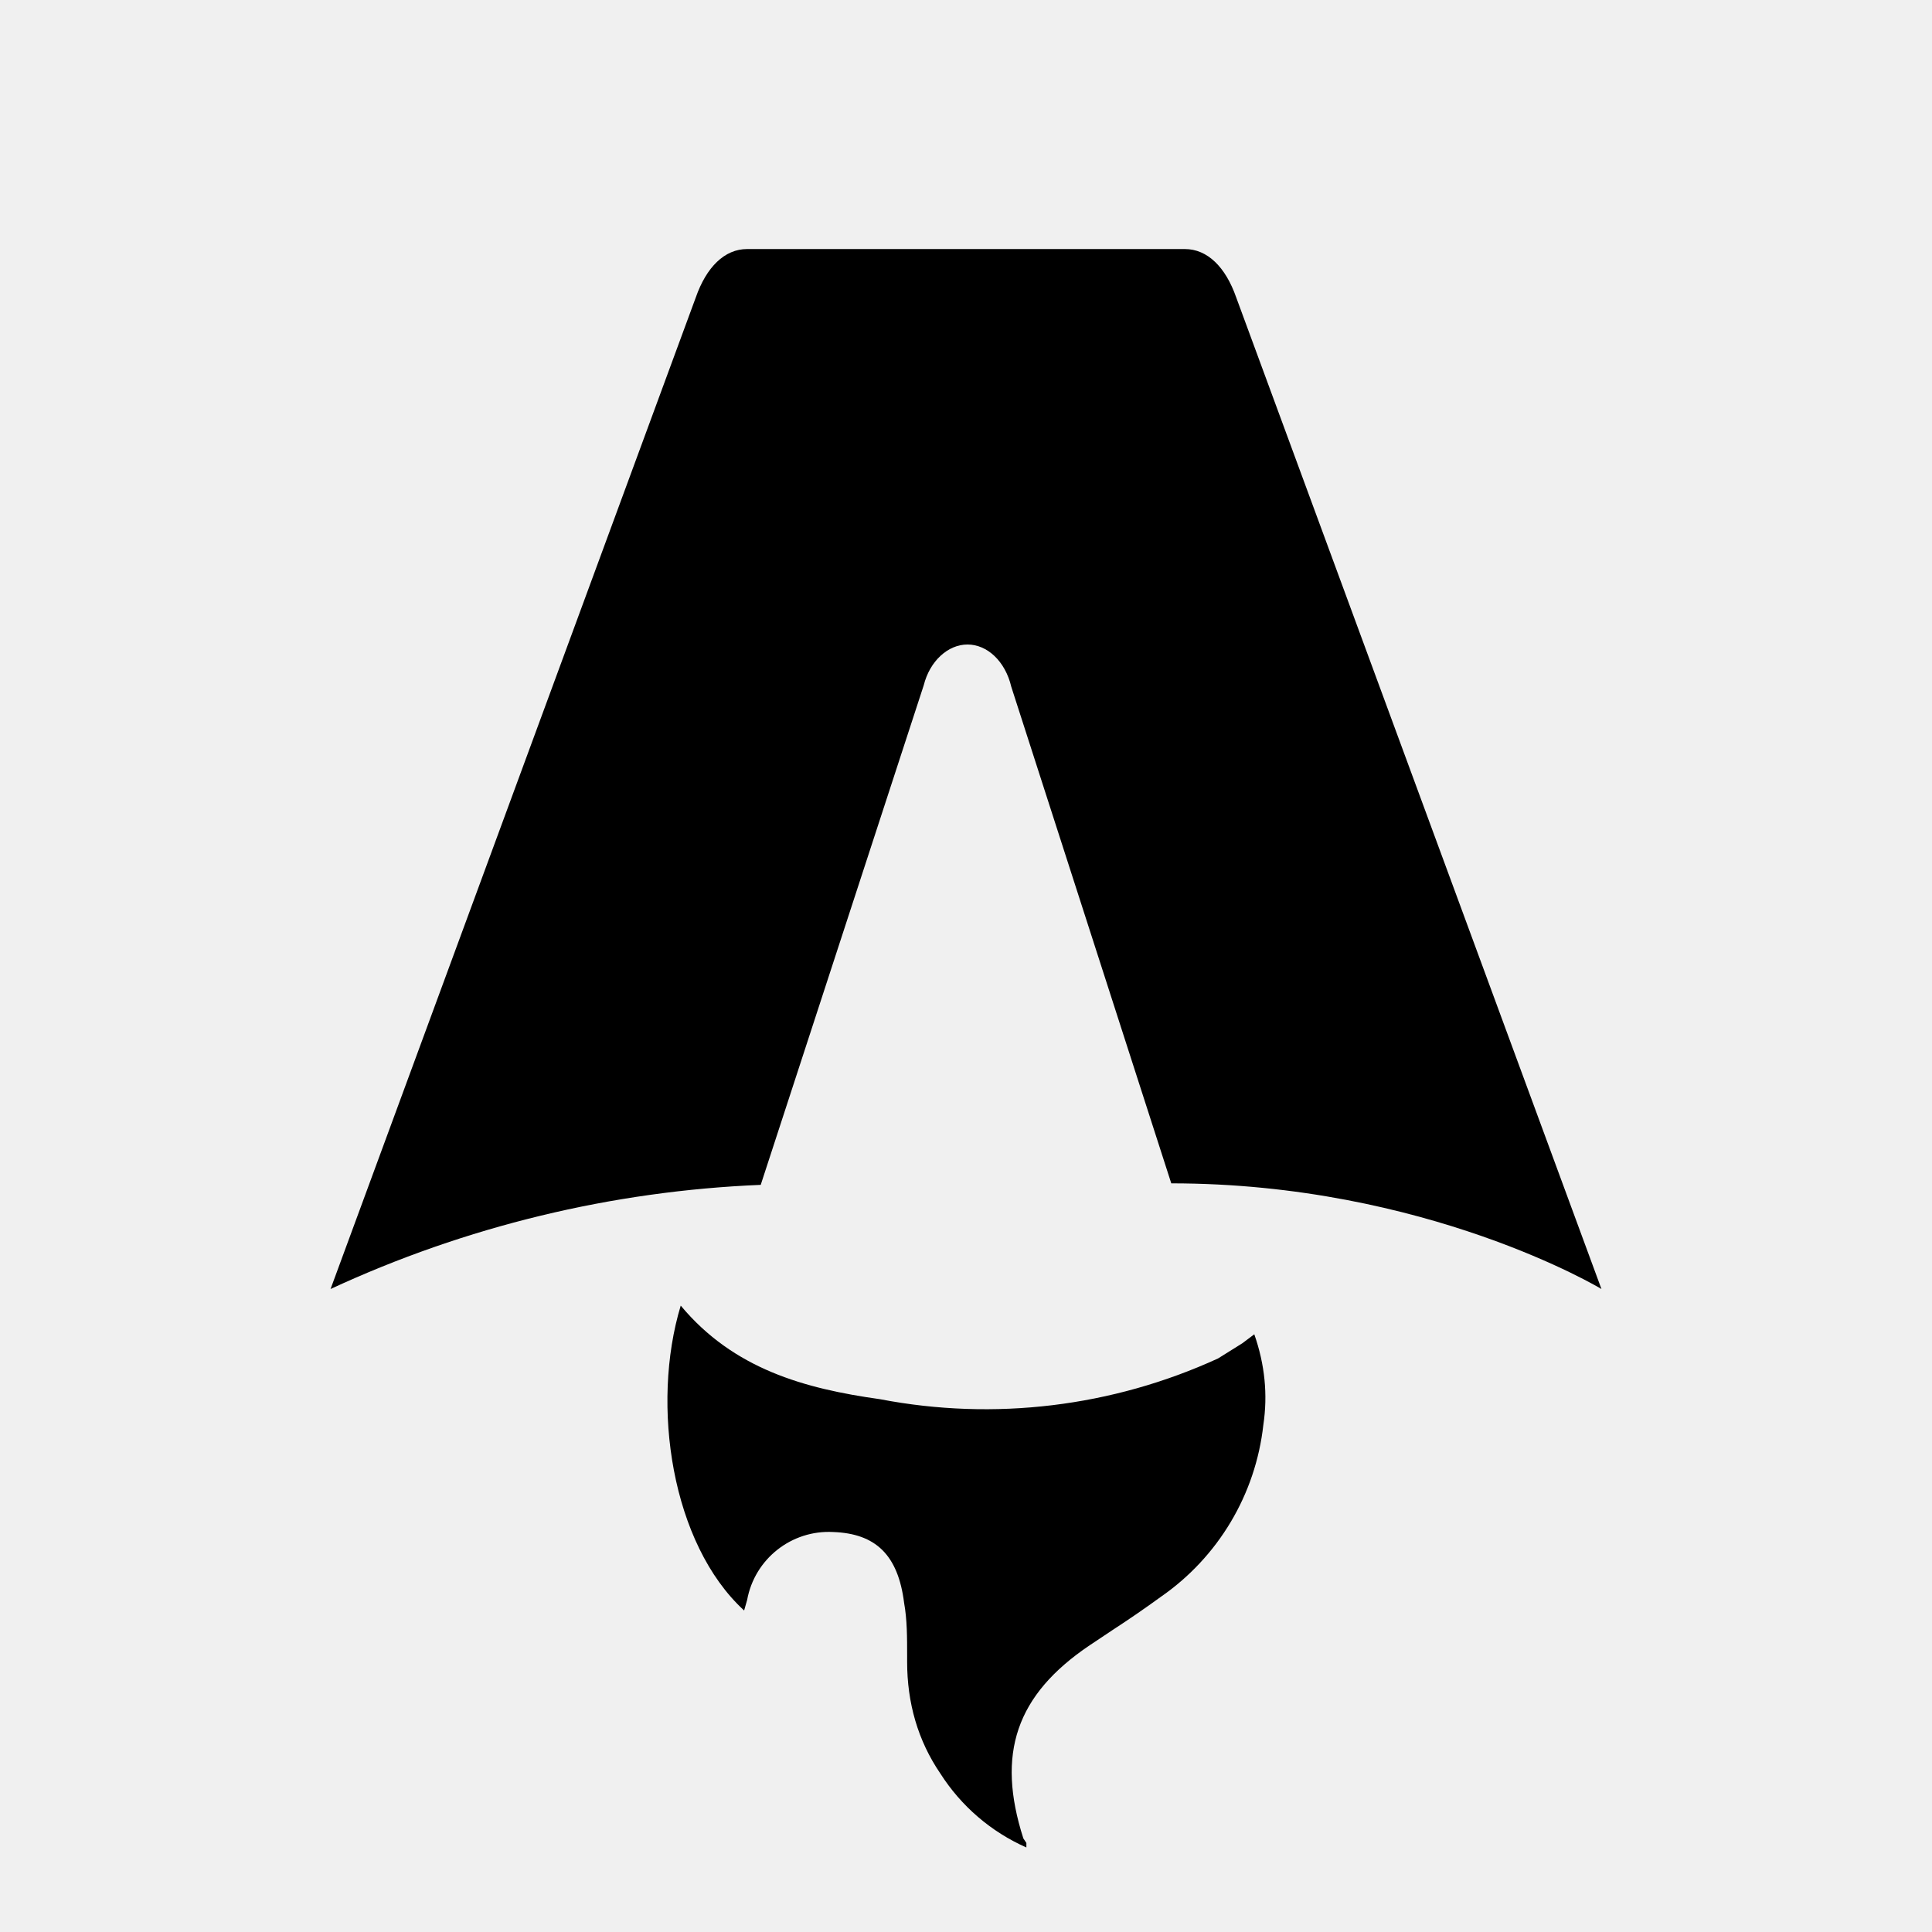
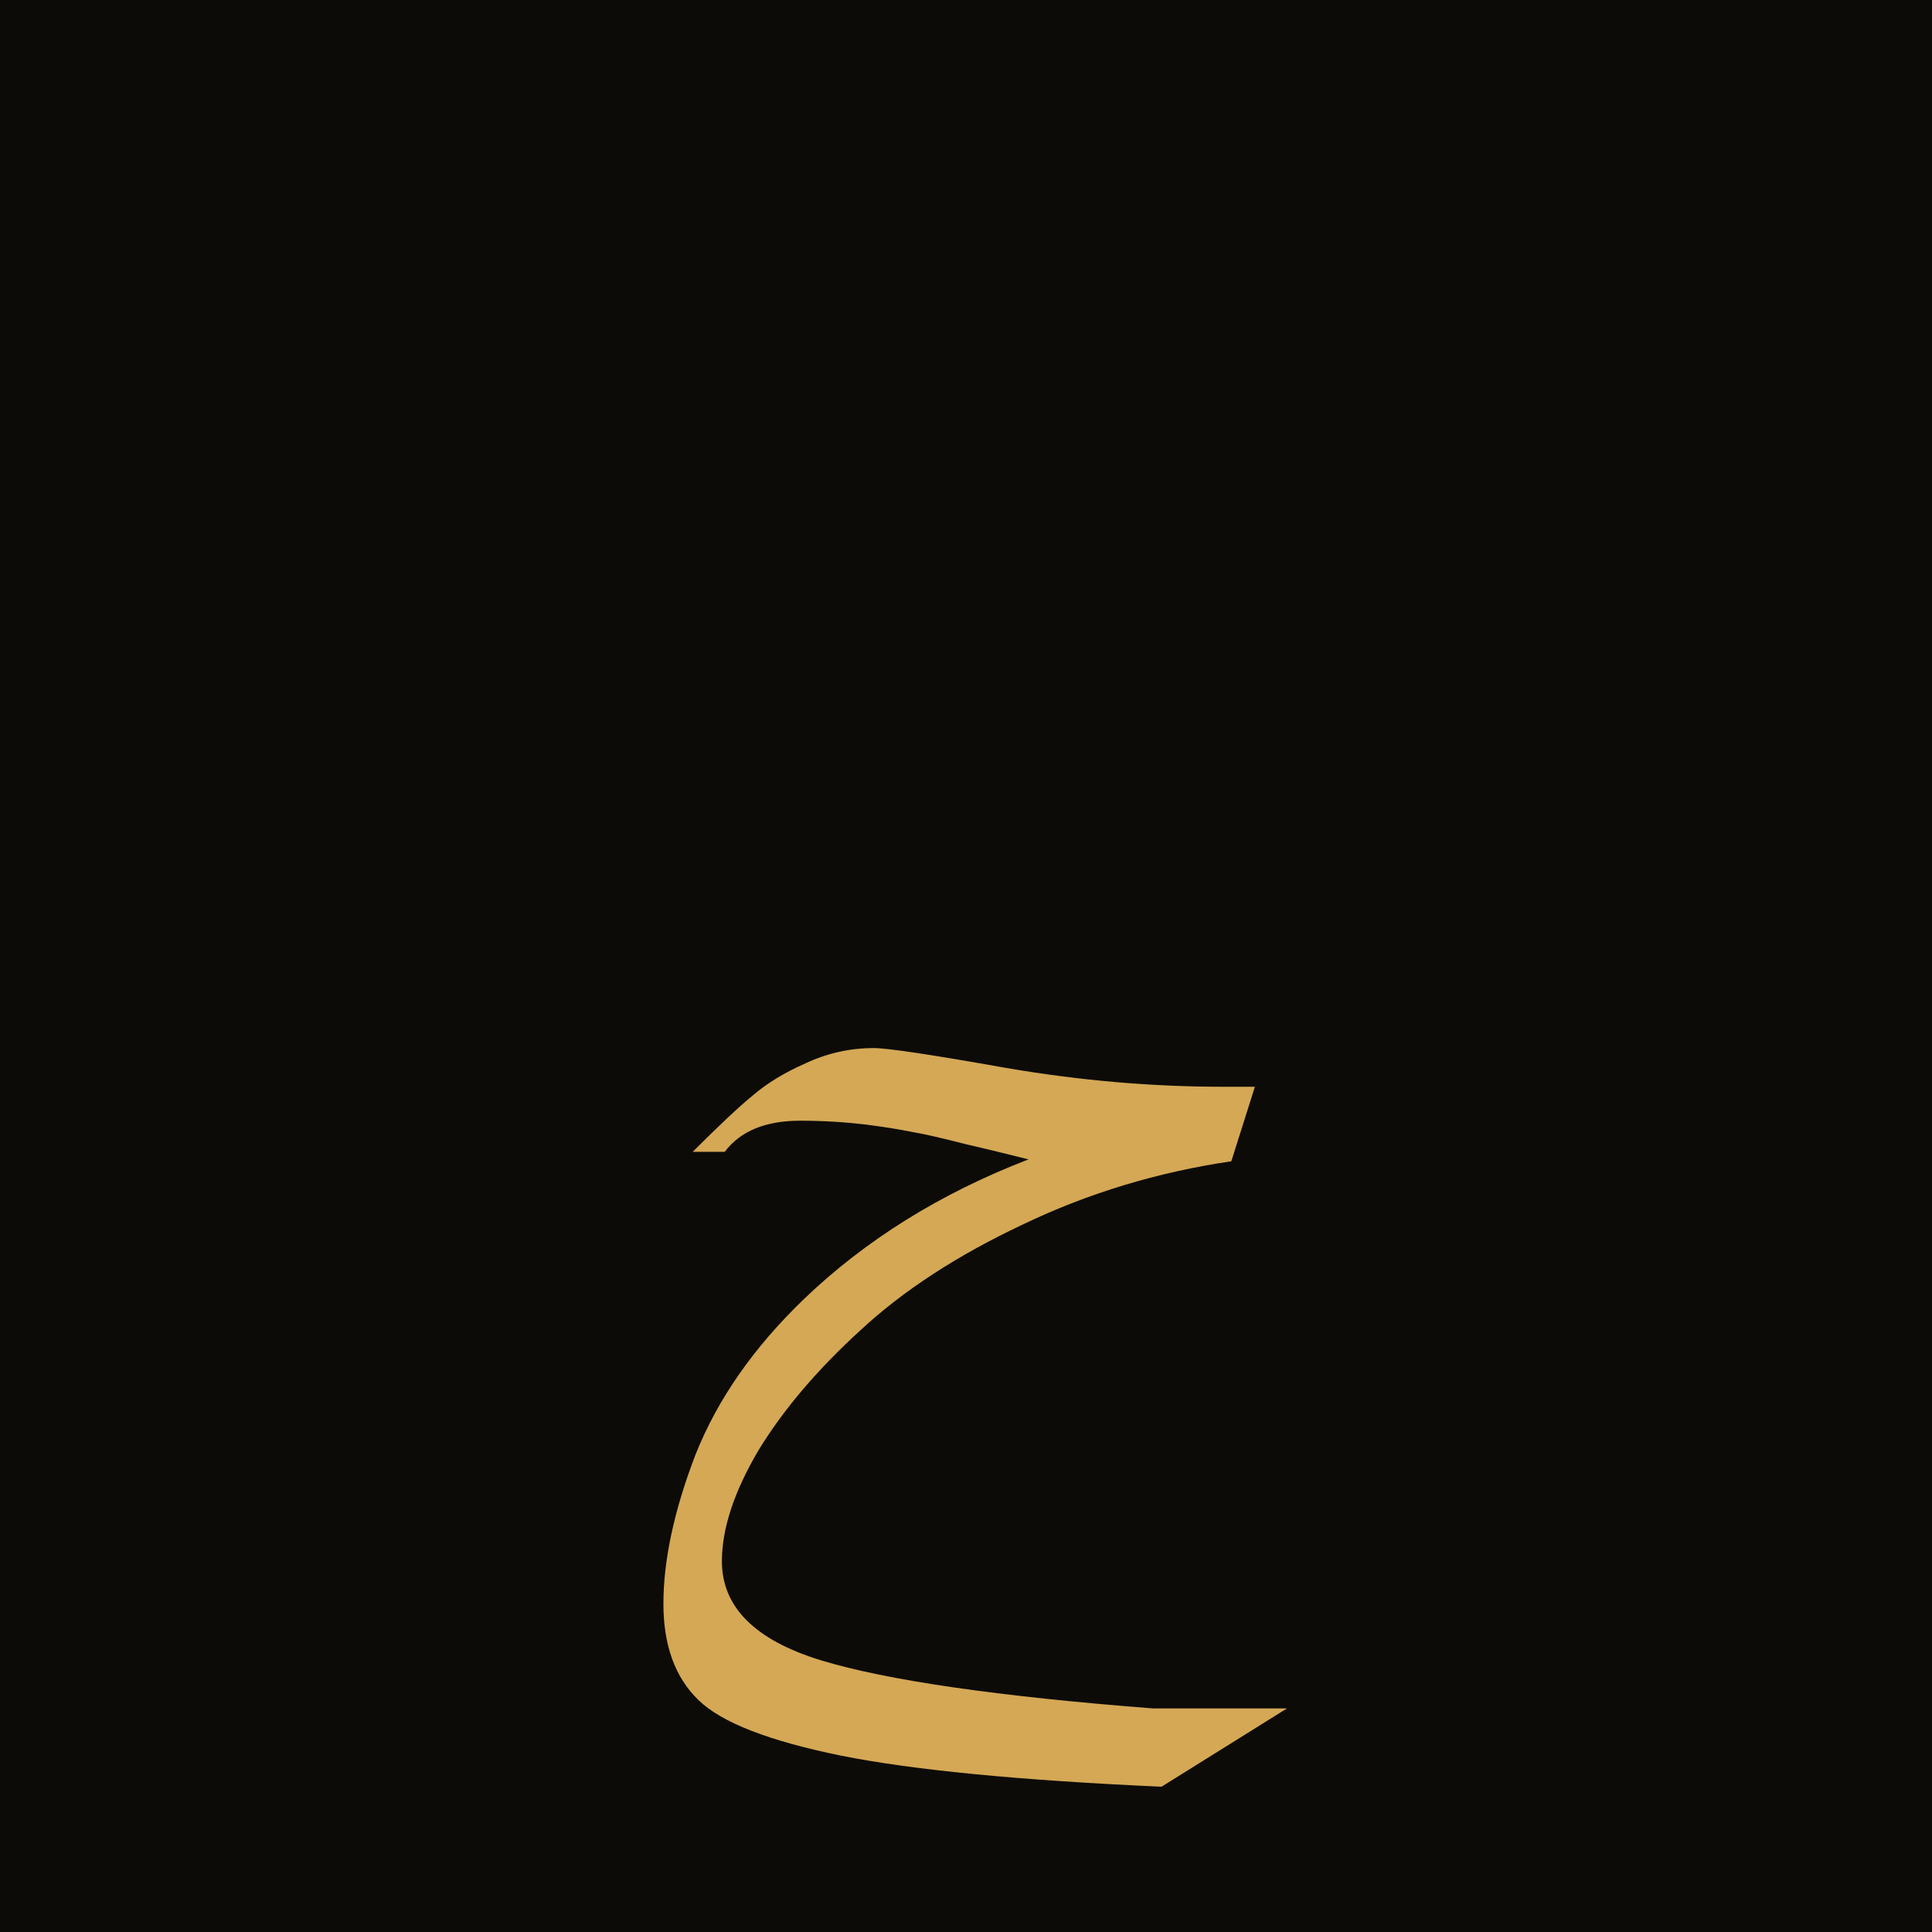
- <svg xmlns="http://www.w3.org/2000/svg" fill="none" viewBox="0 0 128 128">
-   <path d="M50.4 78.5a75.1 75.1 0 0 0-28.5 6.9l24.2-65.7c.7-2 1.9-3.2 3.4-3.2h29c1.5 0 2.7 1.2 3.4 3.2l24.2 65.7s-11.6-7-28.5-7L67 45.5c-.4-1.7-1.6-2.8-2.9-2.8-1.3 0-2.5 1.1-2.9 2.7L50.4 78.5Zm-1.1 28.2Zm-4.2-20.2c-2 6.6-.6 15.8 4.2 20.2a17.5 17.5 0 0 1 .2-.7 5.5 5.5 0 0 1 5.7-4.5c2.8.1 4.3 1.5 4.7 4.7.2 1.1.2 2.3.2 3.5v.4c0 2.7.7 5.2 2.2 7.4a13 13 0 0 0 5.7 4.9v-.3l-.2-.3c-1.8-5.6-.5-9.5 4.4-12.8l1.5-1a73 73 0 0 0 3.2-2.2 16 16 0 0 0 6.8-11.4c.3-2 .1-4-.6-6l-.8.6-1.6 1a37 37 0 0 1-22.4 2.7c-5-.7-9.7-2-13.2-6.2Z" />
-   <style>
-         path { fill: #000; }
-         @media (prefers-color-scheme: dark) {
-             path { fill: #FFF; }
-         }
-     </style>
+ <svg xmlns="http://www.w3.org/2000/svg" viewBox="0 0 32 32">
+   <rect width="32" height="32" fill="#0d0b08" />
+   <text x="16" y="24" font-size="20" text-anchor="middle" fill="#d4a855" font-family="serif">ح</text>
</svg>
